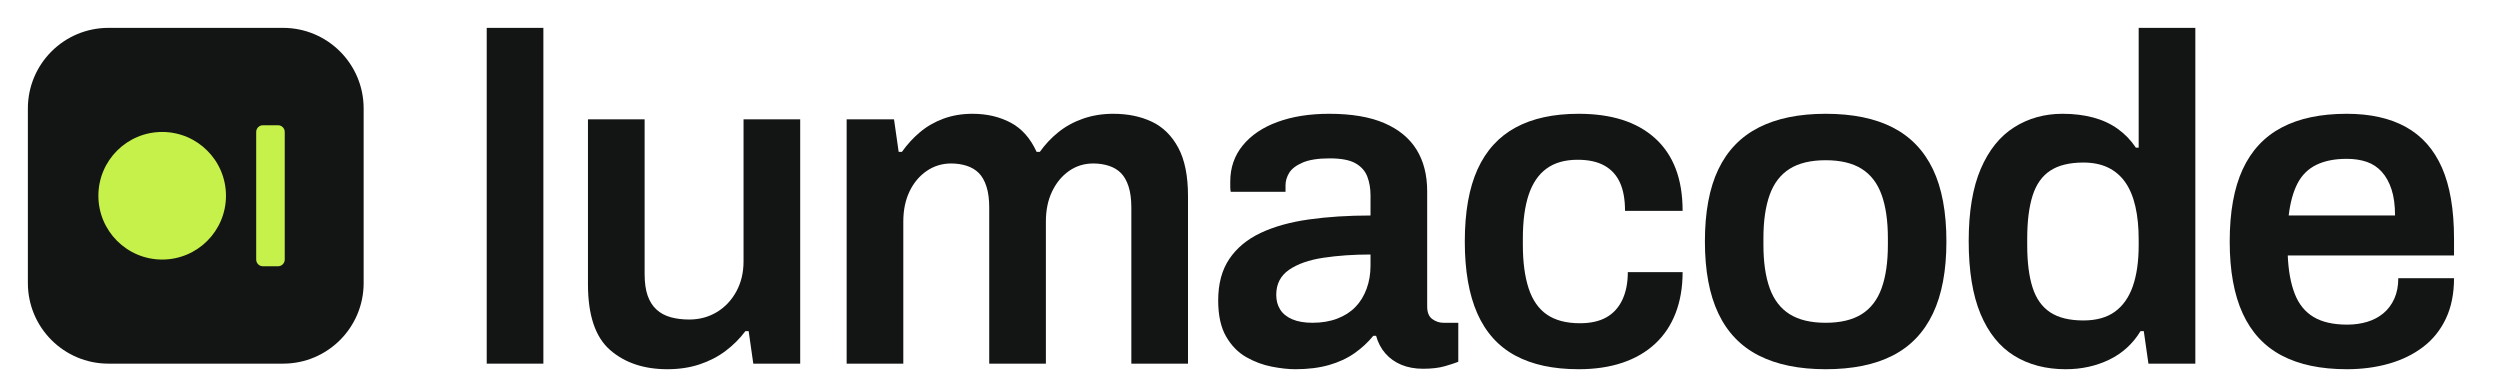
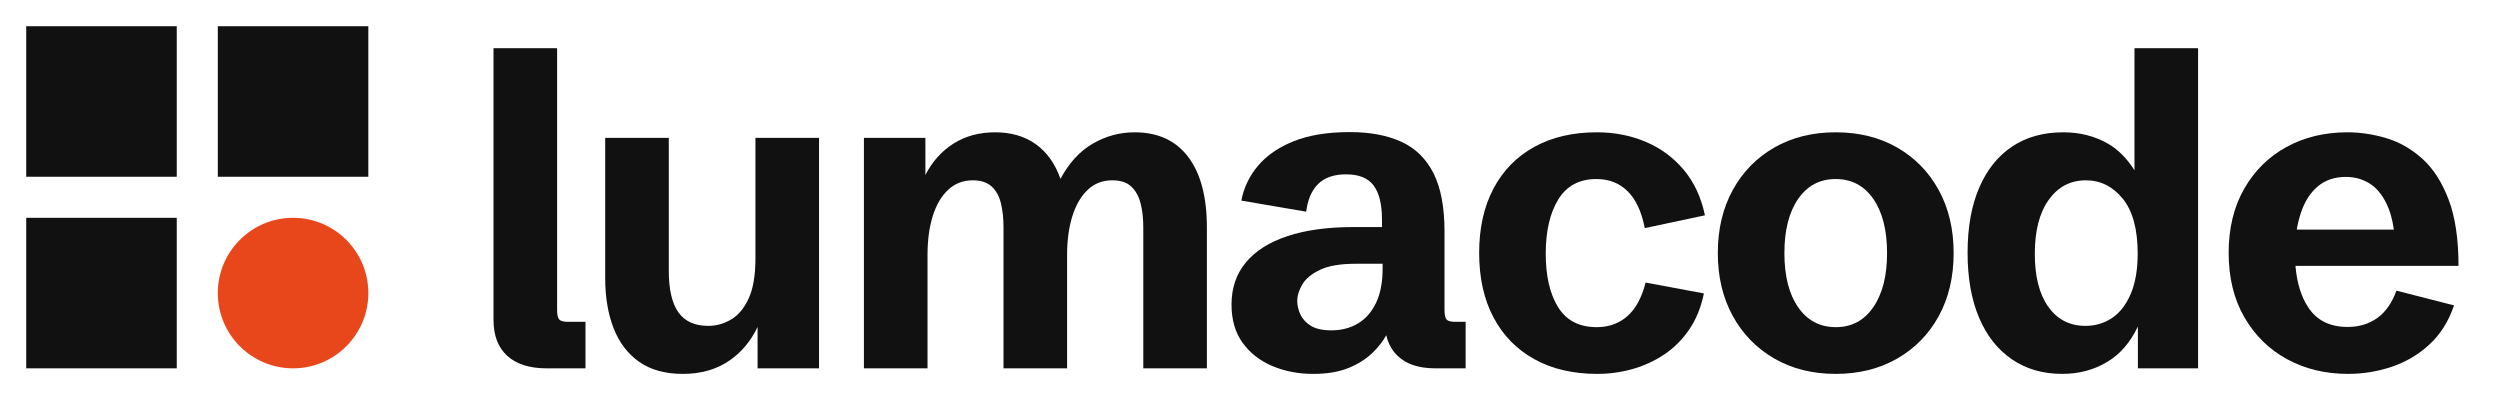
- <svg xmlns="http://www.w3.org/2000/svg" viewBox="0 0 5383 843" role="img" aria-label="Lumacode">
-   <rect x="60.00" y="60.00" width="723.00" height="723.00" rx="173.52" fill="#121513" />
-   <circle cx="349.20" cy="421.50" r="137.37" fill="#C6F04A" />
-   <rect x="551.64" y="269.67" width="61.46" height="303.66" rx="14.46" fill="#C6F04A" />
-   <g transform="translate(983.0 783.0) scale(1 -1)">
-     <path transform="translate(0.0 0)" d="M65 0V723H187V0Z" fill="#121513" />
-     <path transform="translate(222.0 0)" d="M232 -12Q156 -12 108.5 29.5Q61 71 61 171V526H183V193Q183 165 189.5 146.5Q196 128 208.5 116.5Q221 105 239.0 100.0Q257 95 279 95Q312 95 338.5 111.0Q365 127 380.5 155.5Q396 184 396 220V526H518V0H417L407 70H400Q382 46 357.5 27.5Q333 9 301.5 -1.5Q270 -12 232 -12Z" fill="#121513" />
-     <path transform="translate(775.0 0)" d="M65 0V526H167L177 456H184Q201 480 223.0 498.5Q245 517 273.5 527.5Q302 538 336 538Q382 538 418.0 519.0Q454 500 474 456H481Q498 480 521.0 498.5Q544 517 574.0 527.5Q604 538 639 538Q686 538 722.0 521.0Q758 504 779.0 465.0Q800 426 800 361V0H678V336Q678 363 672.0 381.5Q666 400 655.5 410.5Q645 421 629.5 426.0Q614 431 596 431Q567 431 544.0 415.0Q521 399 507.5 371.0Q494 343 494 306V0H372V336Q372 363 366.0 381.5Q360 400 349.5 410.5Q339 421 323.5 426.0Q308 431 290 431Q261 431 237.5 415.0Q214 399 200.5 371.0Q187 343 187 306V0Z" fill="#121513" />
-     <path transform="translate(1606.0 0)" d="M200 -12Q178 -12 149.5 -6.5Q121 -1 94.5 14.0Q68 29 51.0 58.5Q34 88 34 136Q34 190 58.0 225.5Q82 261 125.5 281.5Q169 302 229.5 310.5Q290 319 362 319V362Q362 385 355.0 403.0Q348 421 329.5 431.5Q311 442 274.0 442.0Q237 442 216.0 433.0Q195 424 187.0 411.0Q179 398 179 384V370H61Q60 375 60 380V392Q60 437 87.0 470.0Q114 503 162.0 520.5Q210 538 273 538Q345 538 391.5 518.0Q438 498 461.0 461.0Q484 424 484 371V123Q484 104 495.0 96.0Q506 88 519 88H551V4Q541 0 522.0 -5.5Q503 -11 475 -11Q449 -11 428.5 -2.5Q408 6 394.0 22.0Q380 38 374 60H368Q351 39 327.5 22.5Q304 6 272.5 -3.0Q241 -12 200 -12ZM237 88Q267 88 290.5 97.0Q314 106 329.5 122.0Q345 138 353.5 161.0Q362 184 362 211V235Q307 235 260.5 228.0Q214 221 186.5 202.0Q159 183 159 148Q159 130 167.5 116.5Q176 103 193.5 95.5Q211 88 237 88Z" fill="#121513" />
-     <path transform="translate(2132.0 0)" d="M284 -12Q202 -12 147.5 17.5Q93 47 66.0 108.0Q39 169 39 263Q39 358 66.5 418.5Q94 479 148.5 508.5Q203 538 284 538Q337 538 378.0 525.0Q419 512 448.5 485.5Q478 459 493.0 420.0Q508 381 508 329H384Q384 366 373.0 390.0Q362 414 339.5 426.5Q317 439 282 439Q241 439 215.0 420.0Q189 401 176.5 363.5Q164 326 164 269V256Q164 200 176.5 162.0Q189 124 216.0 105.5Q243 87 287 87Q321 87 343.5 99.5Q366 112 378.0 137.0Q390 162 390 197H508Q508 148 493.0 109.0Q478 70 449.0 43.0Q420 16 378.5 2.0Q337 -12 284 -12Z" fill="#121513" />
-     <path transform="translate(2649.0 0)" d="M299 -12Q213 -12 155.0 17.5Q97 47 68.0 108.0Q39 169 39 263Q39 358 68.0 418.5Q97 479 155.0 508.5Q213 538 299 538Q386 538 443.5 508.5Q501 479 530.0 418.5Q559 358 559 263Q559 169 530.0 108.0Q501 47 443.5 17.5Q386 -12 299 -12ZM299 88Q347 88 376.5 106.5Q406 125 419.5 162.5Q433 200 433 256V270Q433 326 419.5 363.5Q406 401 376.5 419.5Q347 438 299 438Q251 438 221.5 419.5Q192 401 178.5 363.5Q165 326 165 270V256Q165 200 178.5 162.5Q192 125 221.5 106.5Q251 88 299 88Z" fill="#121513" />
-     <path transform="translate(3217.0 0)" d="M248 -12Q184 -12 137.0 17.0Q90 46 64.5 107.0Q39 168 39 264Q39 359 65.0 419.5Q91 480 137.0 509.0Q183 538 241 538Q277 538 307.0 530.0Q337 522 360.0 505.5Q383 489 399 465H405V723H527V0H426L416 70H409Q384 29 341.5 8.5Q299 -12 248 -12ZM286 93Q328 93 354.0 112.0Q380 131 392.5 167.0Q405 203 405 255V268Q405 307 398.0 338.0Q391 369 376.5 390.0Q362 411 339.5 422.0Q317 433 286 433Q241 433 214.5 415.5Q188 398 176.5 361.5Q165 325 165 269V255Q165 200 176.5 164.0Q188 128 214.5 110.5Q241 93 286 93Z" fill="#121513" />
-     <path transform="translate(3779.0 0)" d="M291 -12Q207 -12 151.0 17.5Q95 47 67.0 108.0Q39 169 39 263Q39 358 67.0 418.5Q95 479 151.0 508.5Q207 538 291 538Q367 538 418.5 509.5Q470 481 496.0 422.0Q522 363 522 269V233H164Q166 184 179.0 150.5Q192 117 219.5 100.5Q247 84 292 84Q315 84 335.0 90.0Q355 96 370.0 108.5Q385 121 393.5 140.0Q402 159 402 184H522Q522 134 504.5 97.0Q487 60 455.5 36.0Q424 12 382.0 0.0Q340 -12 291 -12ZM166 319H395Q395 352 387.5 375.0Q380 398 366.5 413.0Q353 428 334.0 434.5Q315 441 291 441Q252 441 225.5 428.0Q199 415 185.0 388.0Q171 361 166 319Z" fill="#121513" />
+ <svg xmlns="http://www.w3.org/2000/svg" viewBox="0 0 11714 1849" role="img" aria-label="Lumacode">
+   <rect x="122.88" y="122.88" width="705.32" height="705.32" fill="#111111" />
+   <rect x="1020.56" y="122.88" width="705.32" height="705.32" fill="#111111" />
+   <rect x="122.88" y="1020.56" width="705.32" height="705.32" fill="#111111" />
+   <circle cx="1373.22" cy="1373.22" r="352.66" fill="#E8471C" />
+   <g transform="translate(2176.4 1725.9) scale(1 -1)">
+     <path transform="translate(0.0 0)" d="M385 0Q265 0 200.5 58.5Q136 117 136 227V1500H434V274Q434 241 443.5 229.5Q453 218 484 218H567V0Z" fill="#111111" />
+     <path transform="translate(538.3 0)" d="M485 -26Q360 -26 279.5 31.0Q199 88 160.0 189.0Q121 290 121 422V1080H419V457Q419 326 464.0 262.5Q509 199 604 199Q660 199 710.5 228.5Q761 258 793.0 327.0Q825 396 825 515V1080H1123V0H835V194Q788 95 704 37Q613 -26 485 -26Z" fill="#111111" />
+     <path transform="translate(1730.6 0)" d="M141 0V1080H429V906Q477 1000 560.5 1053.0Q644 1106 756 1106Q868 1106 946.0 1050.5Q1024 995 1062 888Q1122 1000 1213.5 1053.0Q1305 1106 1409 1106Q1573 1106 1660.5 990.5Q1748 875 1748 659V0H1450V662Q1450 723 1437.5 772.5Q1425 822 1394.0 851.5Q1363 881 1305 881Q1236 881 1189.0 836.0Q1142 791 1117.5 712.5Q1093 634 1093 532V0H795V662Q795 723 783.0 773.0Q771 823 739.5 852.0Q708 881 651 881Q583 881 535.5 836.5Q488 792 463.5 713.5Q439 635 439 531V0Z" fill="#111111" />
+     <path transform="translate(3529.0 0)" d="M447 -26Q344 -26 257.0 10.5Q170 47 117.5 119.0Q65 191 65 299Q65 415 132.0 496.0Q199 577 327.0 619.5Q455 662 636 662H770V697Q770 804 731.0 856.5Q692 909 602 909Q516 909 470.5 863.5Q425 818 415 734L111 786Q128 876 188.5 948.5Q249 1021 356.0 1064.0Q463 1107 619 1107Q762 1107 861.0 1061.5Q960 1016 1011.5 914.0Q1063 812 1063 641V274Q1063 240 1072.5 229.0Q1082 218 1113 218H1162V0H1020Q903 0 843 59Q804 96 790 155Q766 112 727 74Q682 30 614.0 2.0Q546 -26 447 -26ZM533 178Q603 178 657.0 210.0Q711 242 742.0 306.5Q773 371 773 467V490H647Q540 490 480.5 462.0Q421 434 397.0 393.5Q373 353 373 315Q373 285 387.5 253.0Q402 221 436.5 199.5Q471 178 533 178Z" fill="#111111" />
+     <path transform="translate(4678.3 0)" d="M629 -26Q459 -26 334.5 43.0Q210 112 143.0 239.0Q76 366 76 541Q76 715 143.0 842.0Q210 969 334.0 1037.5Q458 1106 628 1106Q750 1106 855.0 1062.0Q960 1018 1033.5 931.5Q1107 845 1134 717L852 657Q830 772 772.0 829.5Q714 887 626 887Q505 887 446.5 791.0Q388 695 388 537Q388 380 446.0 286.5Q504 193 627 193Q712 193 770.5 244.5Q829 296 856 402L1129 351Q1109 253 1060.0 181.5Q1011 110 942.5 64.5Q874 19 794.0 -3.5Q714 -26 629 -26Z" fill="#111111" />
+     <path transform="translate(5799.6 0)" d="M625 -26Q462 -26 337.5 46.0Q213 118 143.0 245.5Q73 373 73 540Q73 708 143.0 835.5Q213 963 337.5 1034.5Q462 1106 625 1106Q789 1106 913.5 1034.5Q1038 963 1108.0 835.5Q1178 708 1178 540Q1178 372 1108.0 244.5Q1038 117 913.0 45.5Q788 -26 625 -26ZM626 193Q737 193 801.5 286.5Q866 380 866 540Q866 701 801.5 794.0Q737 887 625 887Q514 887 449.5 794.0Q385 701 385 540Q385 379 449.5 286.0Q514 193 626 193Z" fill="#111111" />
+     <path transform="translate(6978.9 0)" d="M507 -26Q372 -26 272.0 42.0Q172 110 118.0 237.0Q64 364 64.0 542.0Q64 720 118.5 846.5Q173 973 273.0 1039.5Q373 1106 512 1106Q631 1106 725 1051Q795 1009 846 928V1500H1144V0H862V196Q808 83 718 30Q625 -26 507 -26ZM616 199Q686 199 741.0 236.0Q796 273 828.5 349.0Q861 425 861 538Q861 709 791.0 795.0Q721 881 618 881Q510 881 444.5 790.0Q379 699 379 536Q379 377 442.5 288.0Q506 199 616 199Z" fill="#111111" />
+     <path transform="translate(8192.2 0)" d="M633 -26Q474 -26 347.5 43.0Q221 112 147.5 239.5Q74 367 74 541Q74 714 146.5 841.0Q219 968 344.5 1037.0Q470 1106 631 1106Q720 1106 811.5 1079.0Q903 1052 980.0 983.5Q1057 915 1104.0 792.5Q1151 670 1151 480H387Q397 362 446 287Q506 194 631 194Q712 194 770.5 236.0Q829 278 860 364L1130 295Q1092 183 1015.0 112.0Q938 41 838.5 7.5Q739 -26 633 -26ZM393 650H848Q838 722 814 771Q782 837 733.0 867.0Q684 897 623 897Q544 897 491.0 852.0Q438 807 412 727Q400 691 393 650Z" fill="#111111" />
  </g>
</svg>
